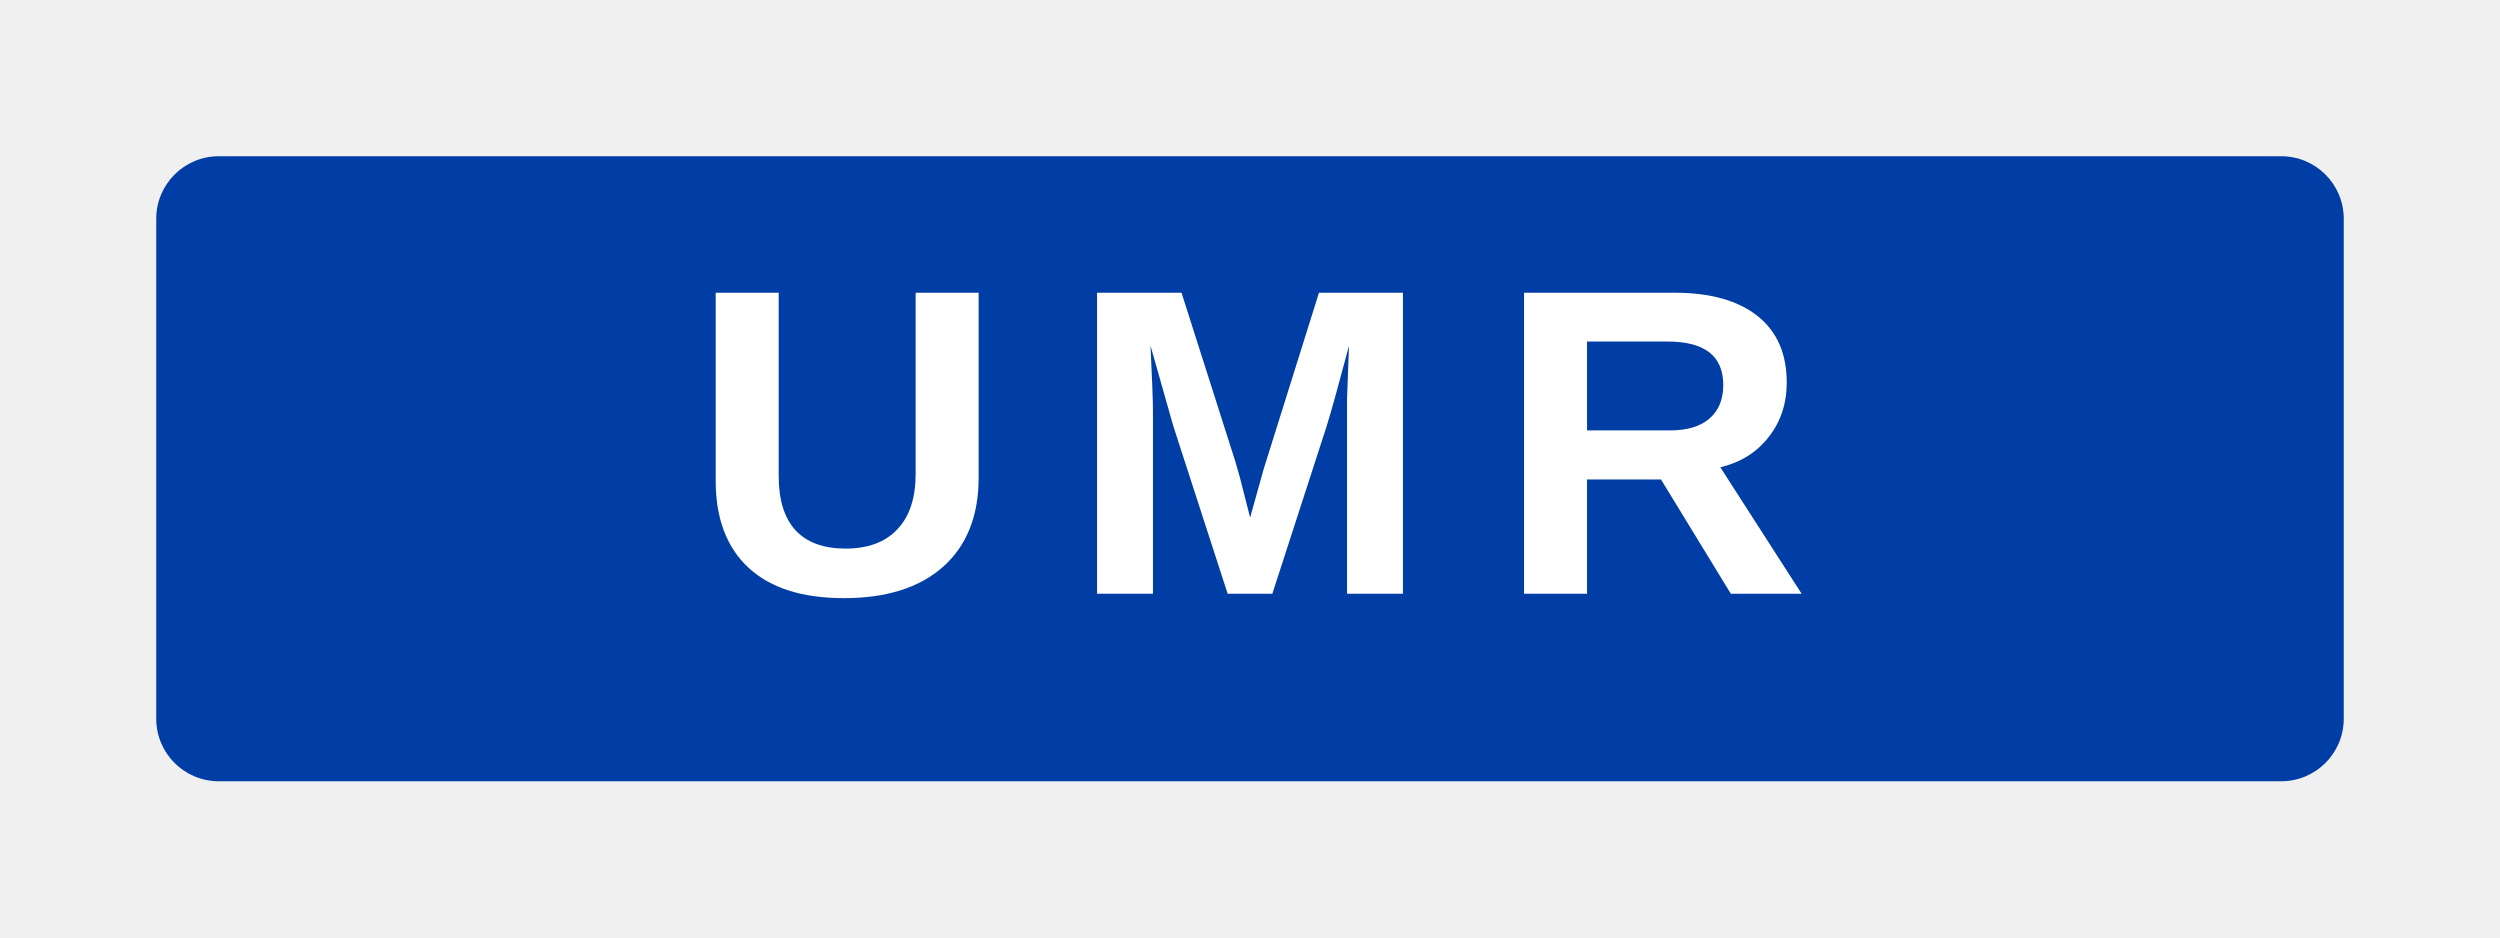
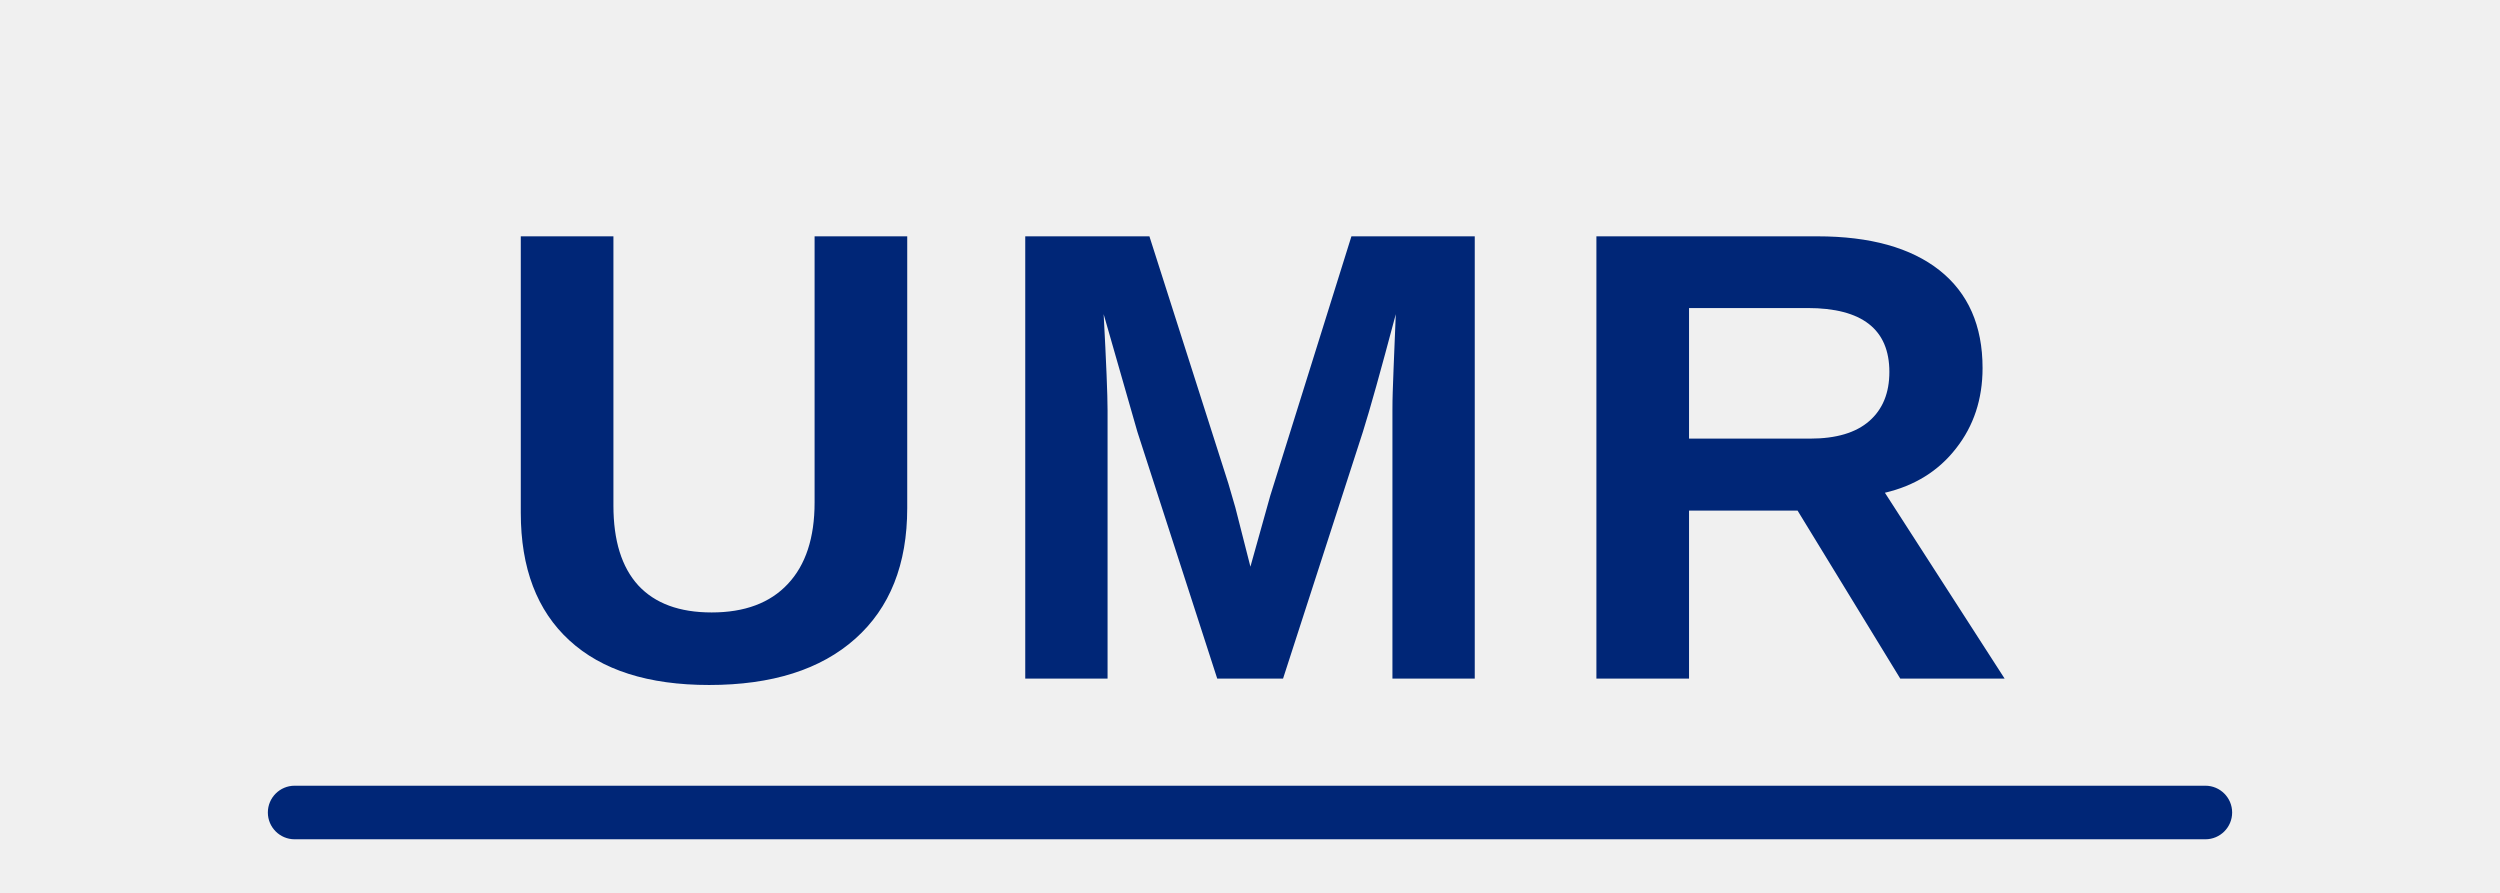
- <svg xmlns="http://www.w3.org/2000/svg" viewBox="0 0 160 60">
-   <rect x="10" y="10" width="140" height="40" rx="4" fill="#003DA5" />
-   <text x="80" y="38" text-anchor="middle" font-family="Arial,Helvetica,sans-serif" font-weight="700" font-size="28" fill="#FFFFFF" letter-spacing="4">UMR</text>
+ <svg xmlns="http://www.w3.org/2000/svg" viewBox="0 0 140 50">
+   <text x="70" y="38" text-anchor="middle" font-family="Arial,Helvetica,sans-serif" font-weight="800" font-size="36" fill="#002677" letter-spacing="2">UMR</text>
+   <rect x="15" y="44" width="110" height="3" rx="1.5" fill="#002677" />
</svg>
